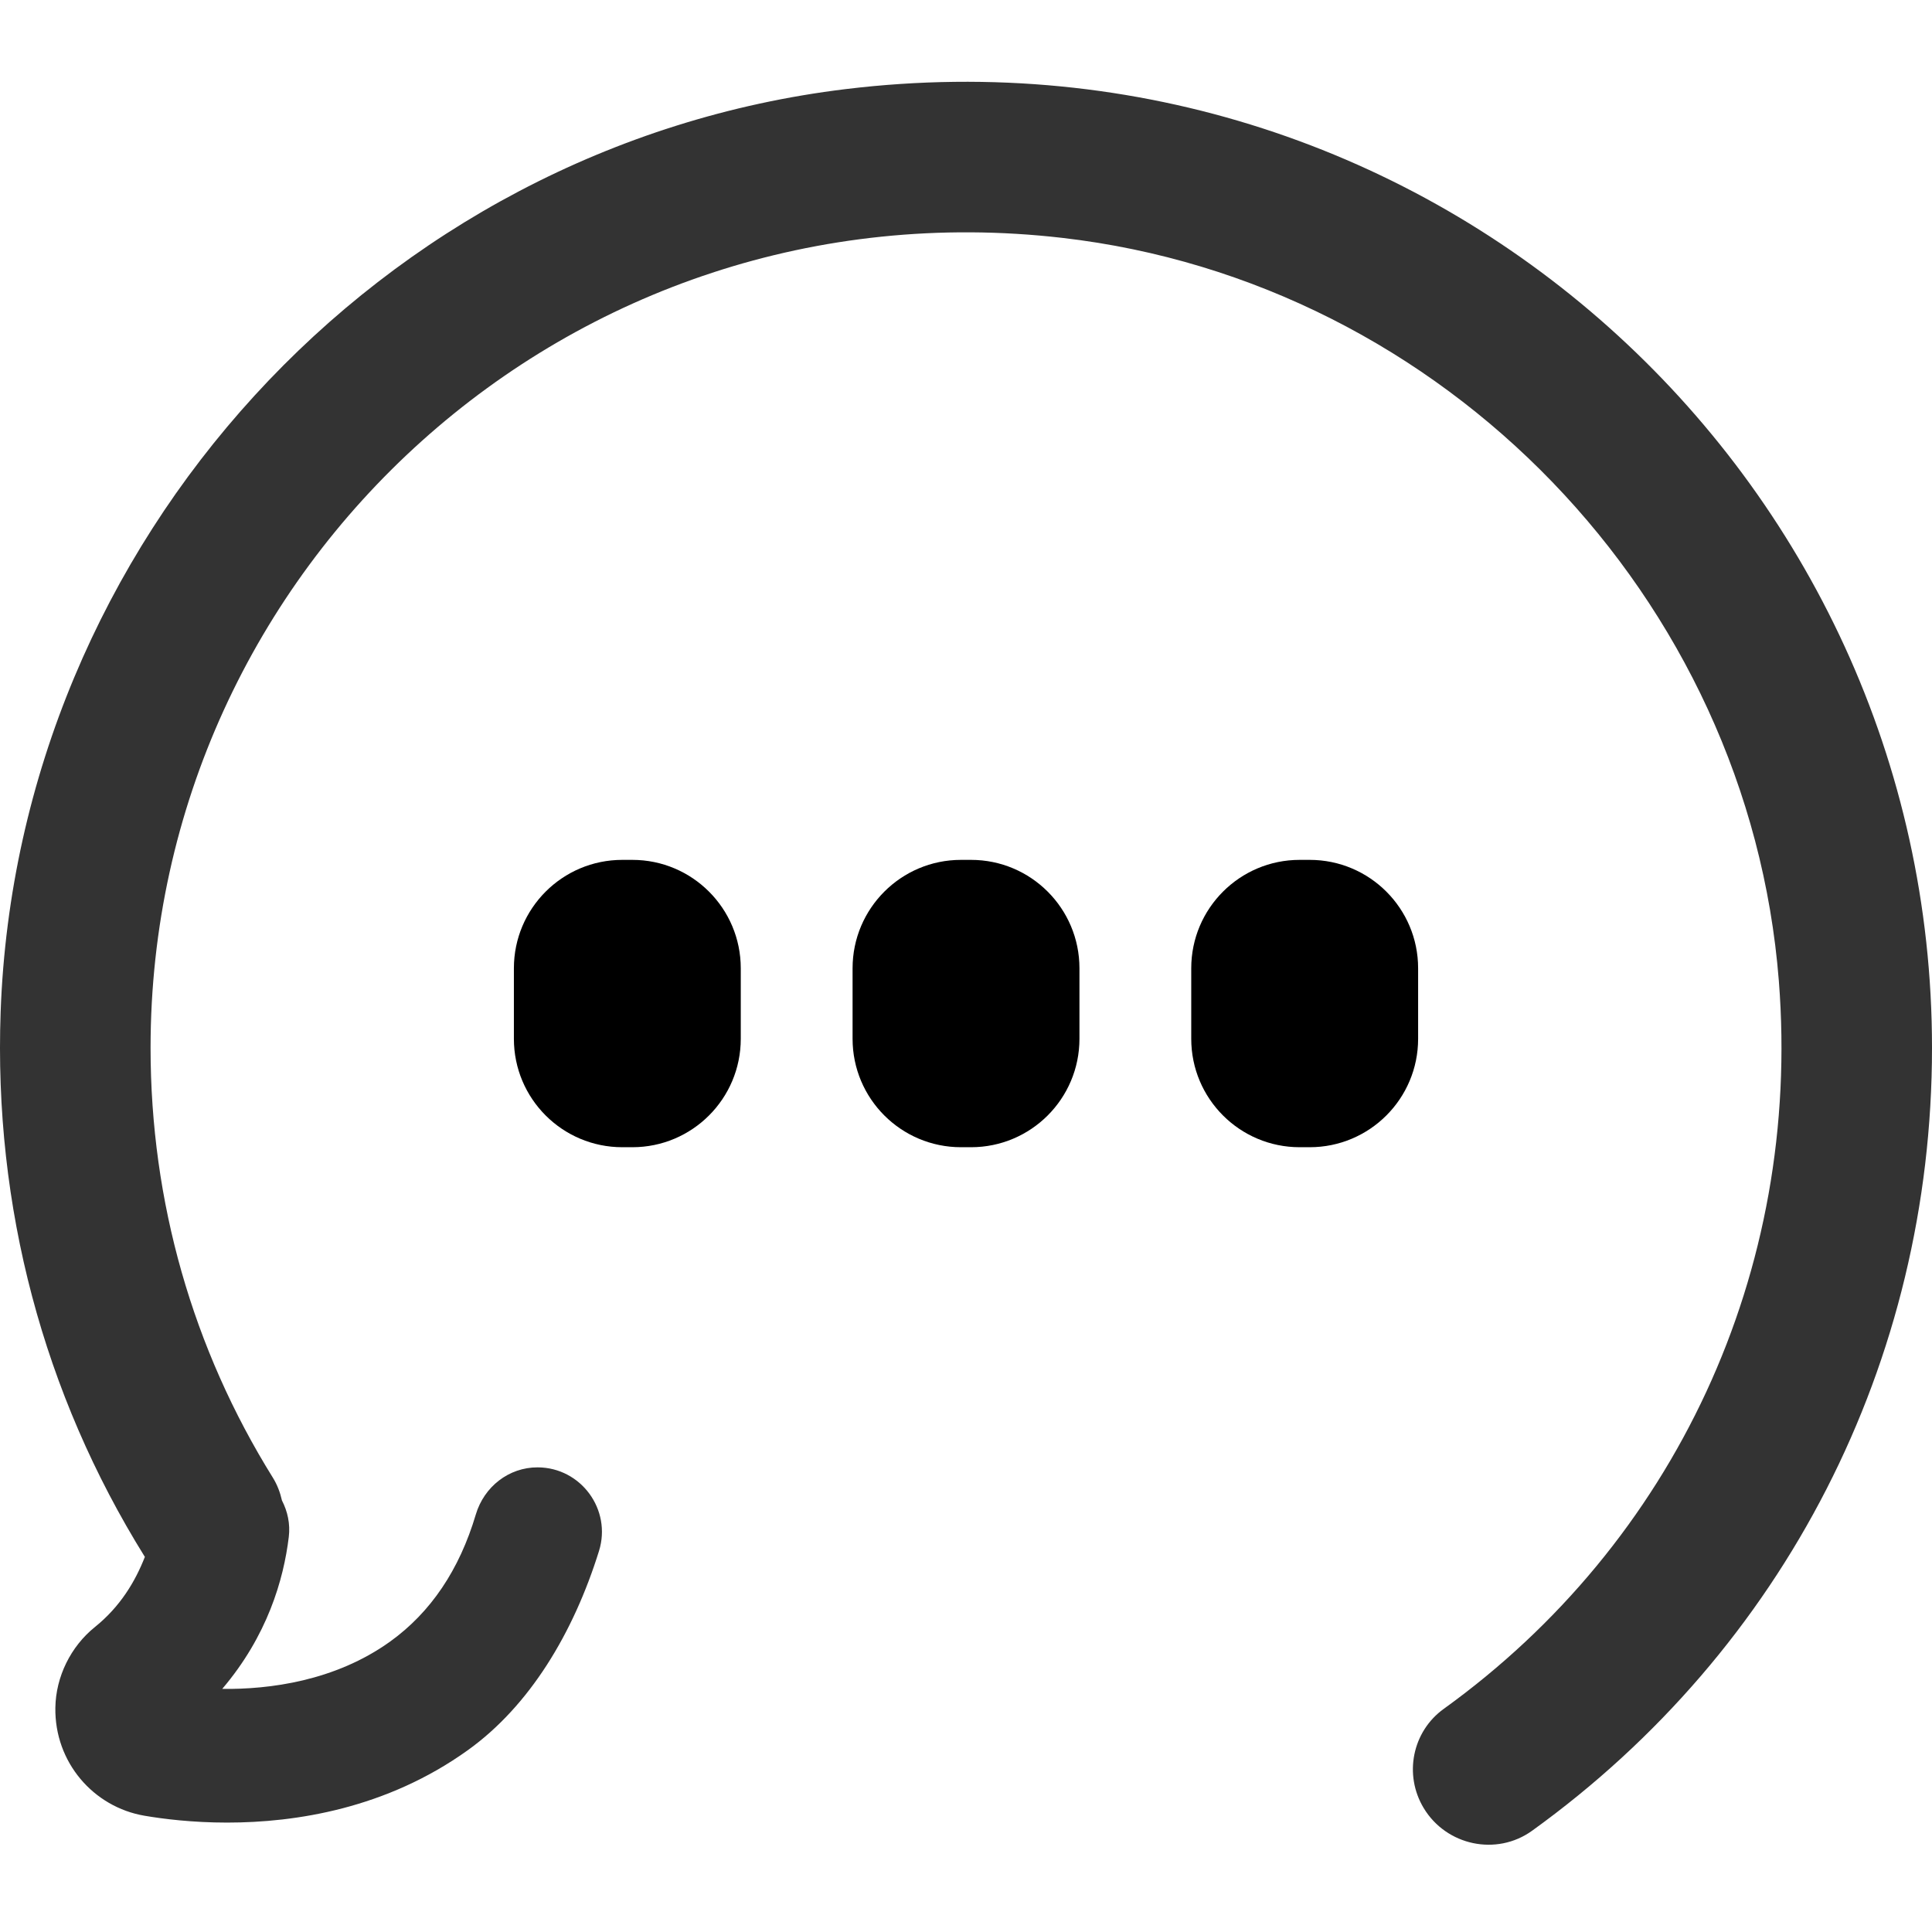
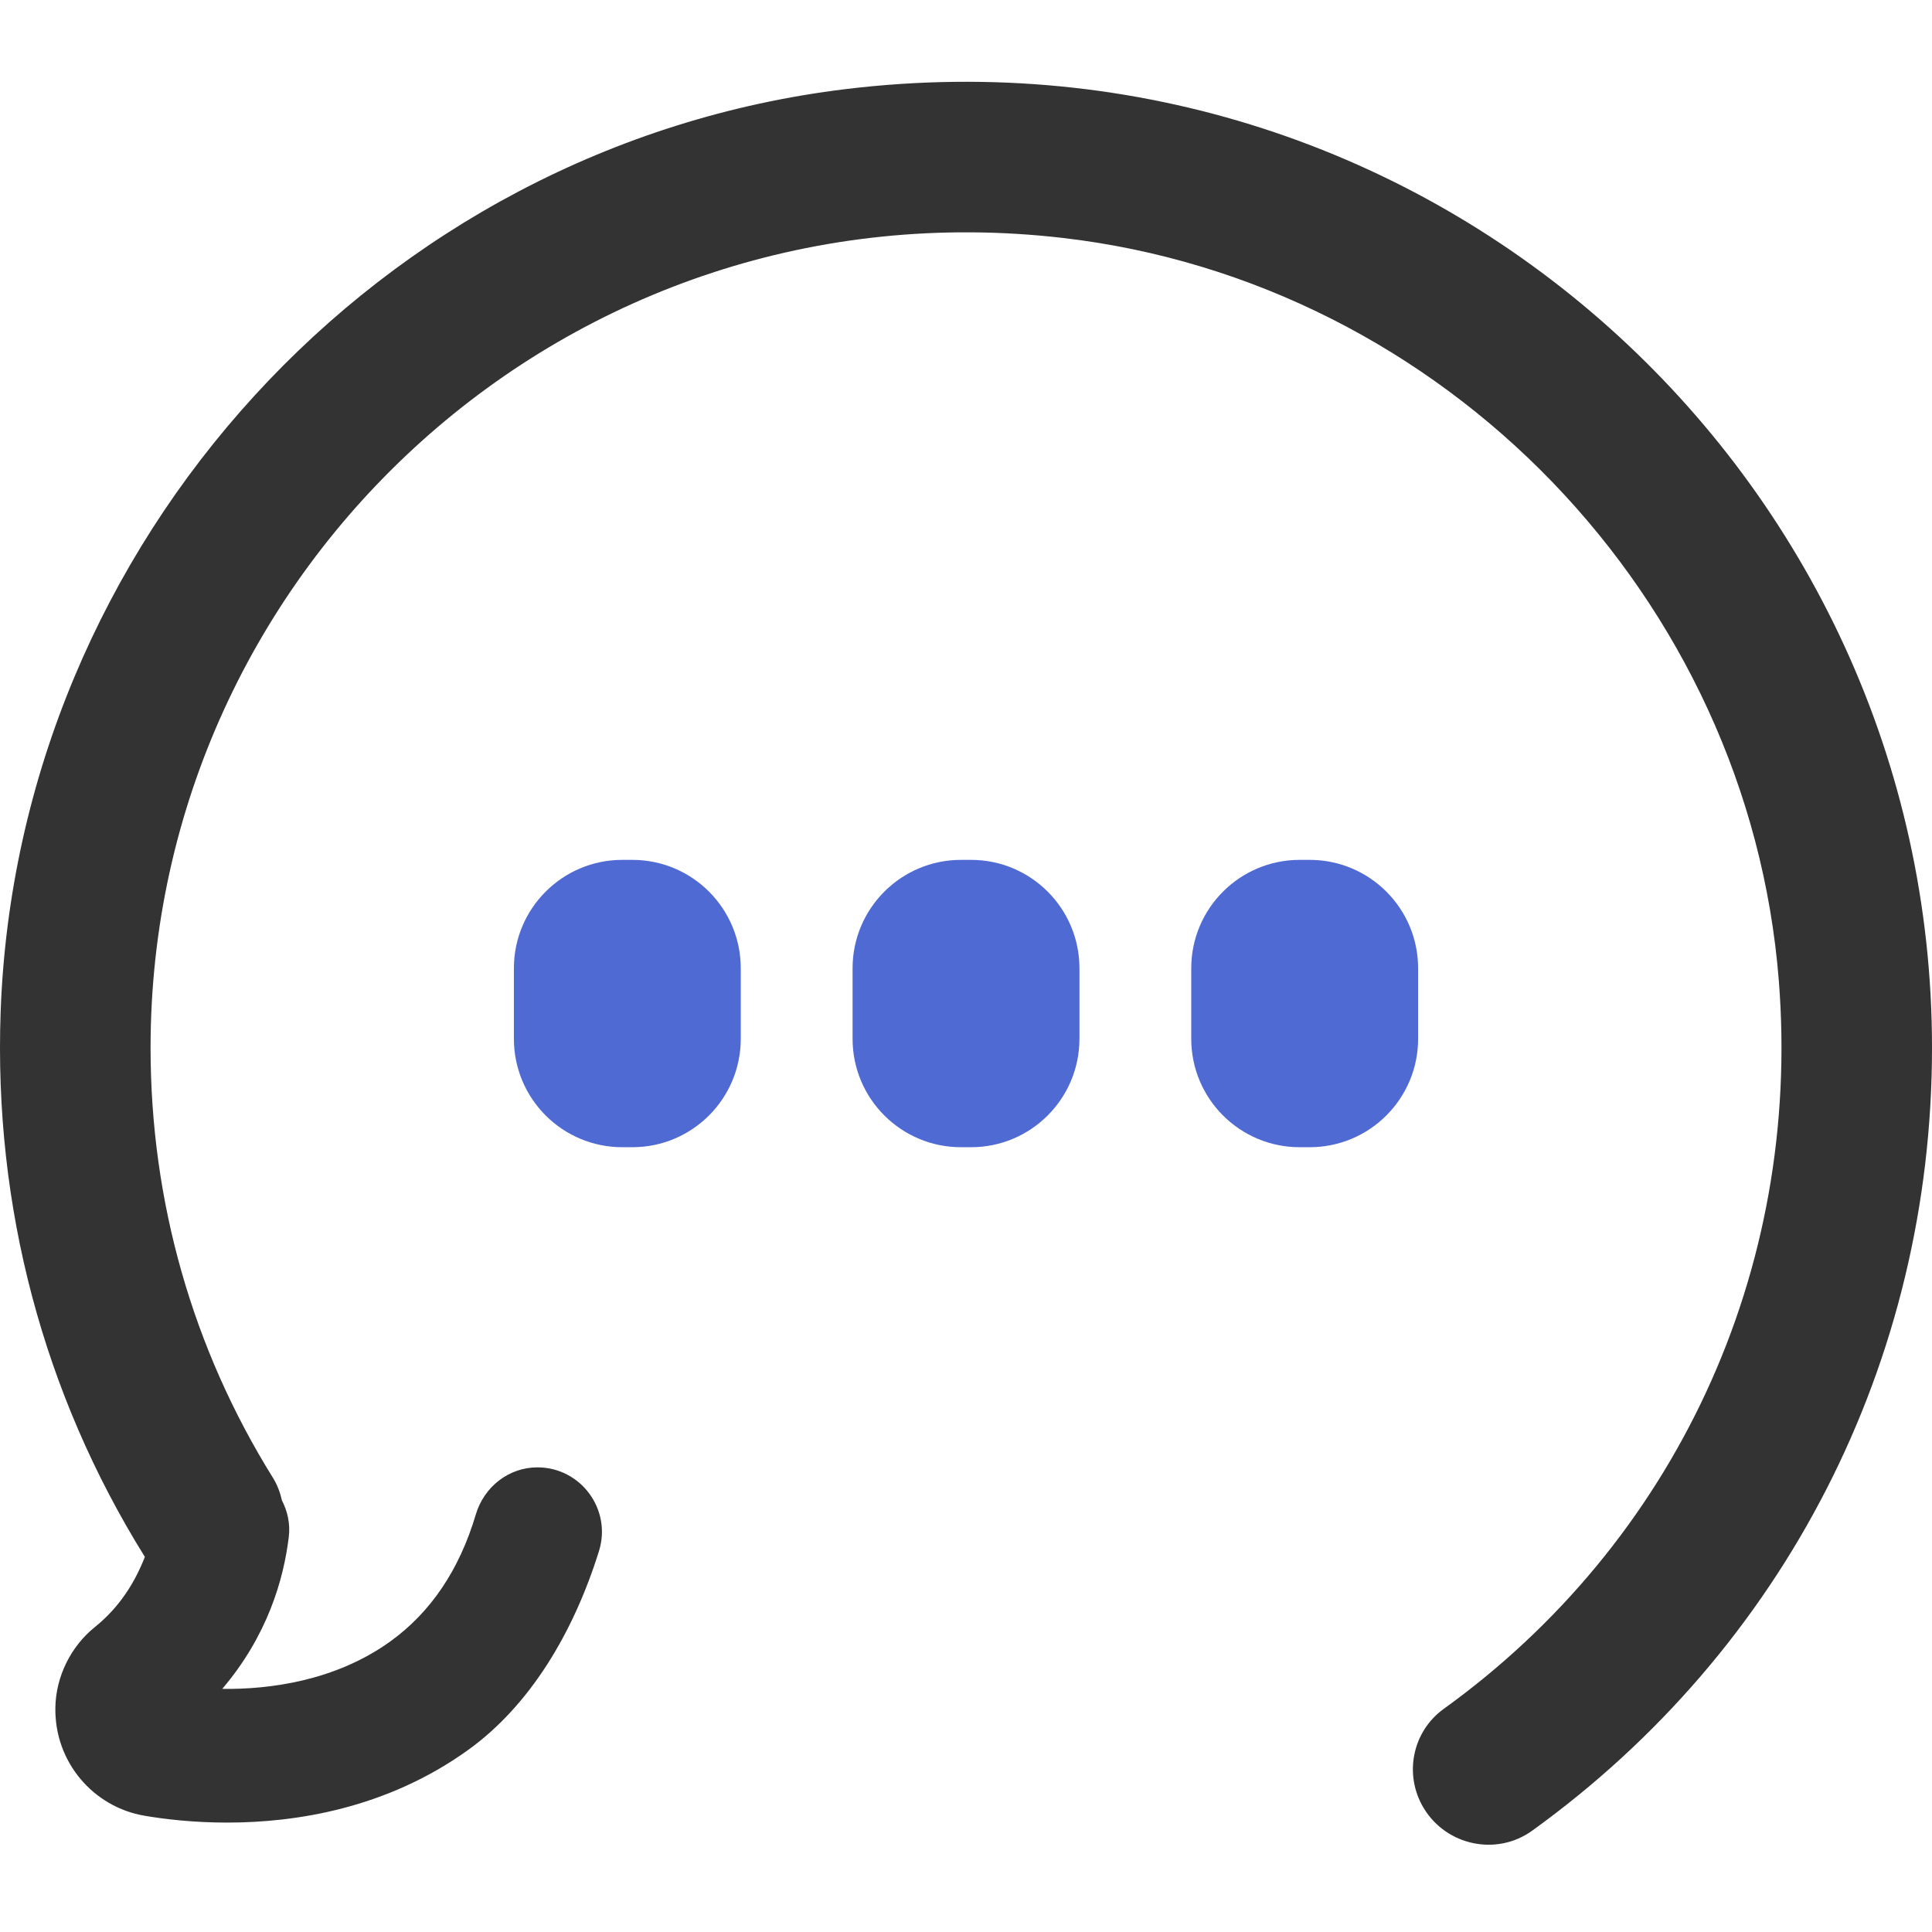
<svg xmlns="http://www.w3.org/2000/svg" t="1622613580476" class="icon" viewBox="0 0 1024 1024" version="1.1" p-id="3858" width="200" height="200">
  <defs>
    <style type="text/css" />
  </defs>
  <path d="M448.273 47.22C201.013 77.24 9.293 287.34 0.343 536.25c-3.71 103.29 22.7 202.52 76.25 288.64 0.06 0.1 0.14 0.17 0.2 0.26-5.07 12.99-13.02 26.37-26.48 37.2-12.8 10.29-20.71 26.31-20.97 42.73-0.47 29.02 20.25 52.69 47.2 57.29 10.07 1.72 25.42 3.64 43.85 3.64 36.27 0 84.46-7.43 127.61-38.41 32.61-23.41 55.87-61.86 69.48-105.55 6.82-21.9-9.55-44.24-32.5-44.32-15.32-0.05-28.44 10.31-32.8 25-8.7 29.31-23.93 51.91-45.46 67.37-29.25 20.98-64.13 25.36-88.94 25.05 23.86-28.02 32.55-57.82 35.28-80.55 0.84-6.97-0.65-13.56-3.62-19.31-0.94-4.18-2.45-8.28-4.83-12.11-42.5-68.27-64.81-146.32-64.81-227.83 0-255.12 222.19-459.33 483.21-429.27 202.41 23.31 363.82 190.67 379.81 393.79 12.15 154.35-55.47 297.85-177.59 385.85-16.73 12.05-21.29 34.95-10.64 52.6 12 19.9 38.6 25.59 57.46 12C945.523 874.13 1024.003 721.96 1024.003 555.35c0-303.29-265.07-545.83-575.73-508.13z" fill="#333333" p-id="3859" />
-   <path d="M335.153 455.75h-5.31c-31.74 0-57.47 25.73-57.47 57.47v37.36c0 31.74 25.73 57.47 57.47 57.47h5.31c31.74 0 57.47-25.73 57.47-57.47v-37.36c0-31.74-25.73-57.47-57.47-57.47zM514.663 455.75h-5.31c-31.74 0-57.47 25.73-57.47 57.47v37.36c0 31.74 25.73 57.47 57.47 57.47h5.31c31.74 0 57.47-25.73 57.47-57.47v-37.36c0-31.74-25.73-57.47-57.47-57.47zM751.633 513.22c0-31.74-25.73-57.47-57.47-57.47h-5.31c-31.74 0-57.47 25.73-57.47 57.47v37.36c0 31.74 25.73 57.47 57.47 57.47h5.31c31.74 0 57.47-25.73 57.47-57.47v-37.36z" p-id="3860" />
+   <path d="M335.153 455.75h-5.31c-31.74 0-57.47 25.73-57.47 57.47v37.36c0 31.74 25.73 57.47 57.47 57.47h5.31c31.74 0 57.47-25.73 57.47-57.47v-37.36c0-31.74-25.73-57.47-57.47-57.47zM514.663 455.75h-5.31c-31.74 0-57.47 25.73-57.47 57.47v37.36c0 31.74 25.73 57.47 57.47 57.47h5.31c31.74 0 57.47-25.73 57.47-57.47v-37.36c0-31.74-25.73-57.47-57.47-57.47zM751.633 513.22c0-31.74-25.73-57.47-57.47-57.47h-5.31c-31.74 0-57.47 25.73-57.47 57.47v37.36c0 31.74 25.73 57.47 57.47 57.47h5.31c31.74 0 57.47-25.73 57.47-57.47v-37.36z" fill="#506AD4" p-id="3860" />
</svg>
